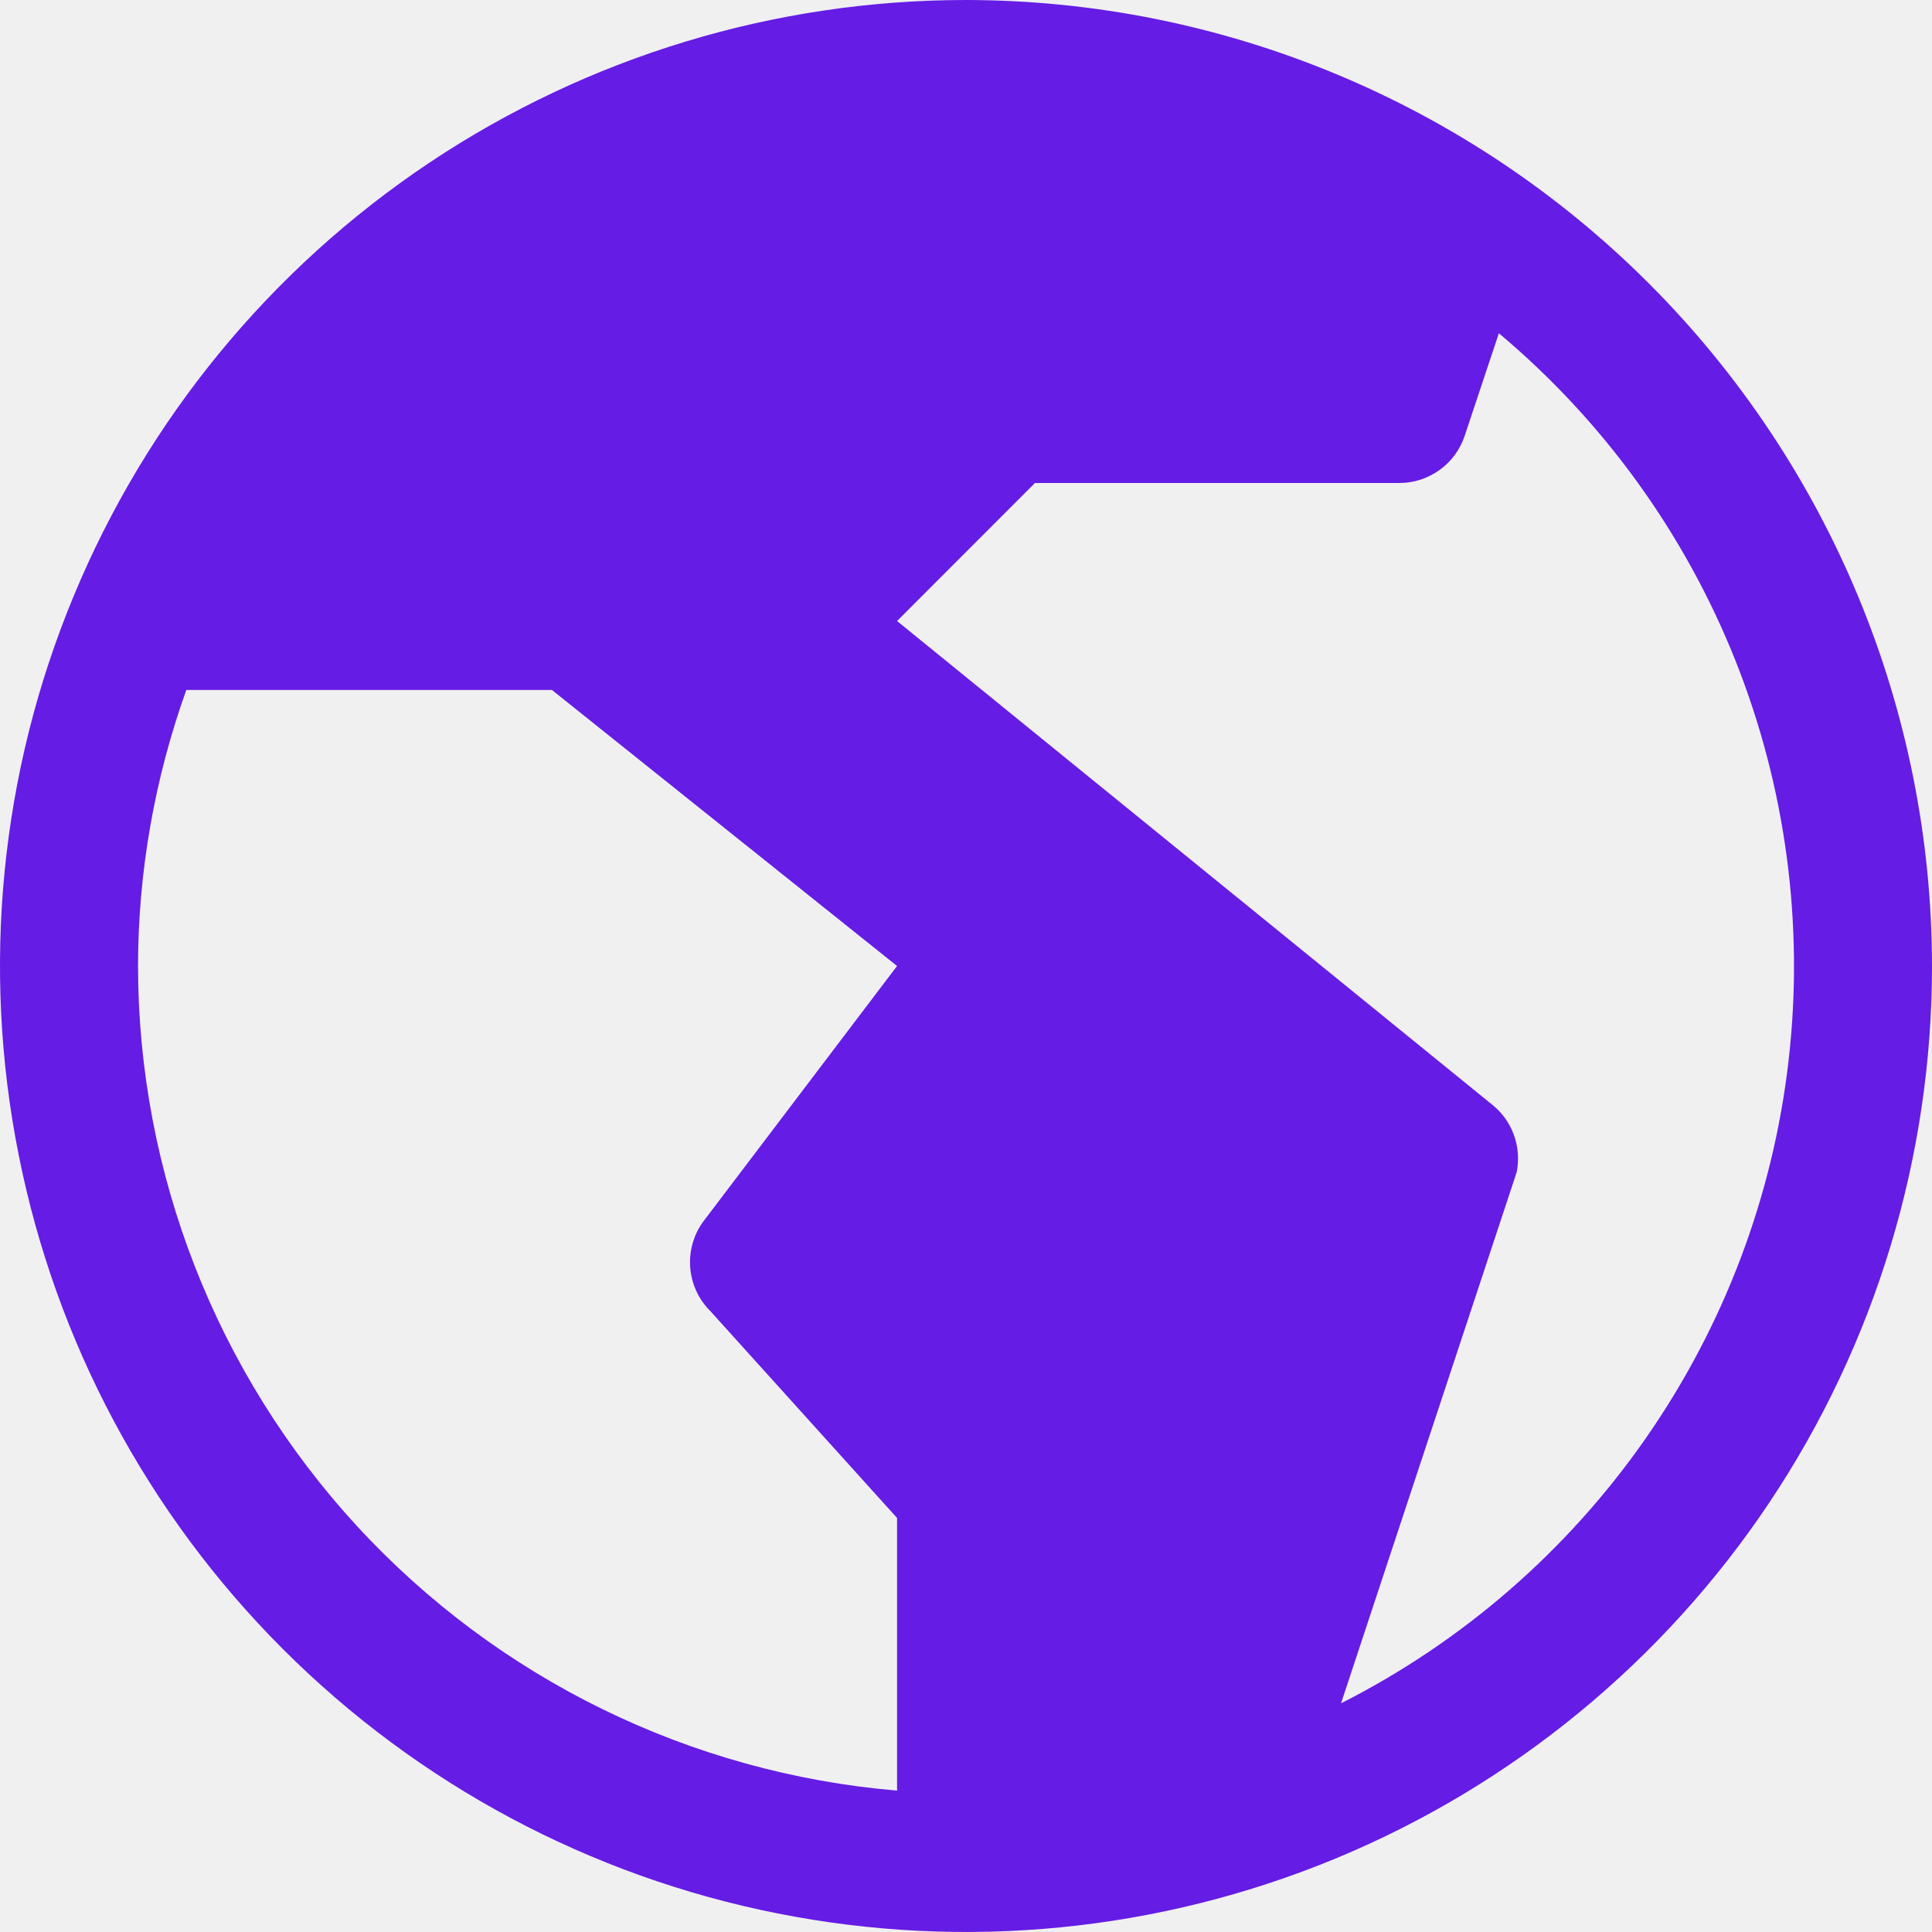
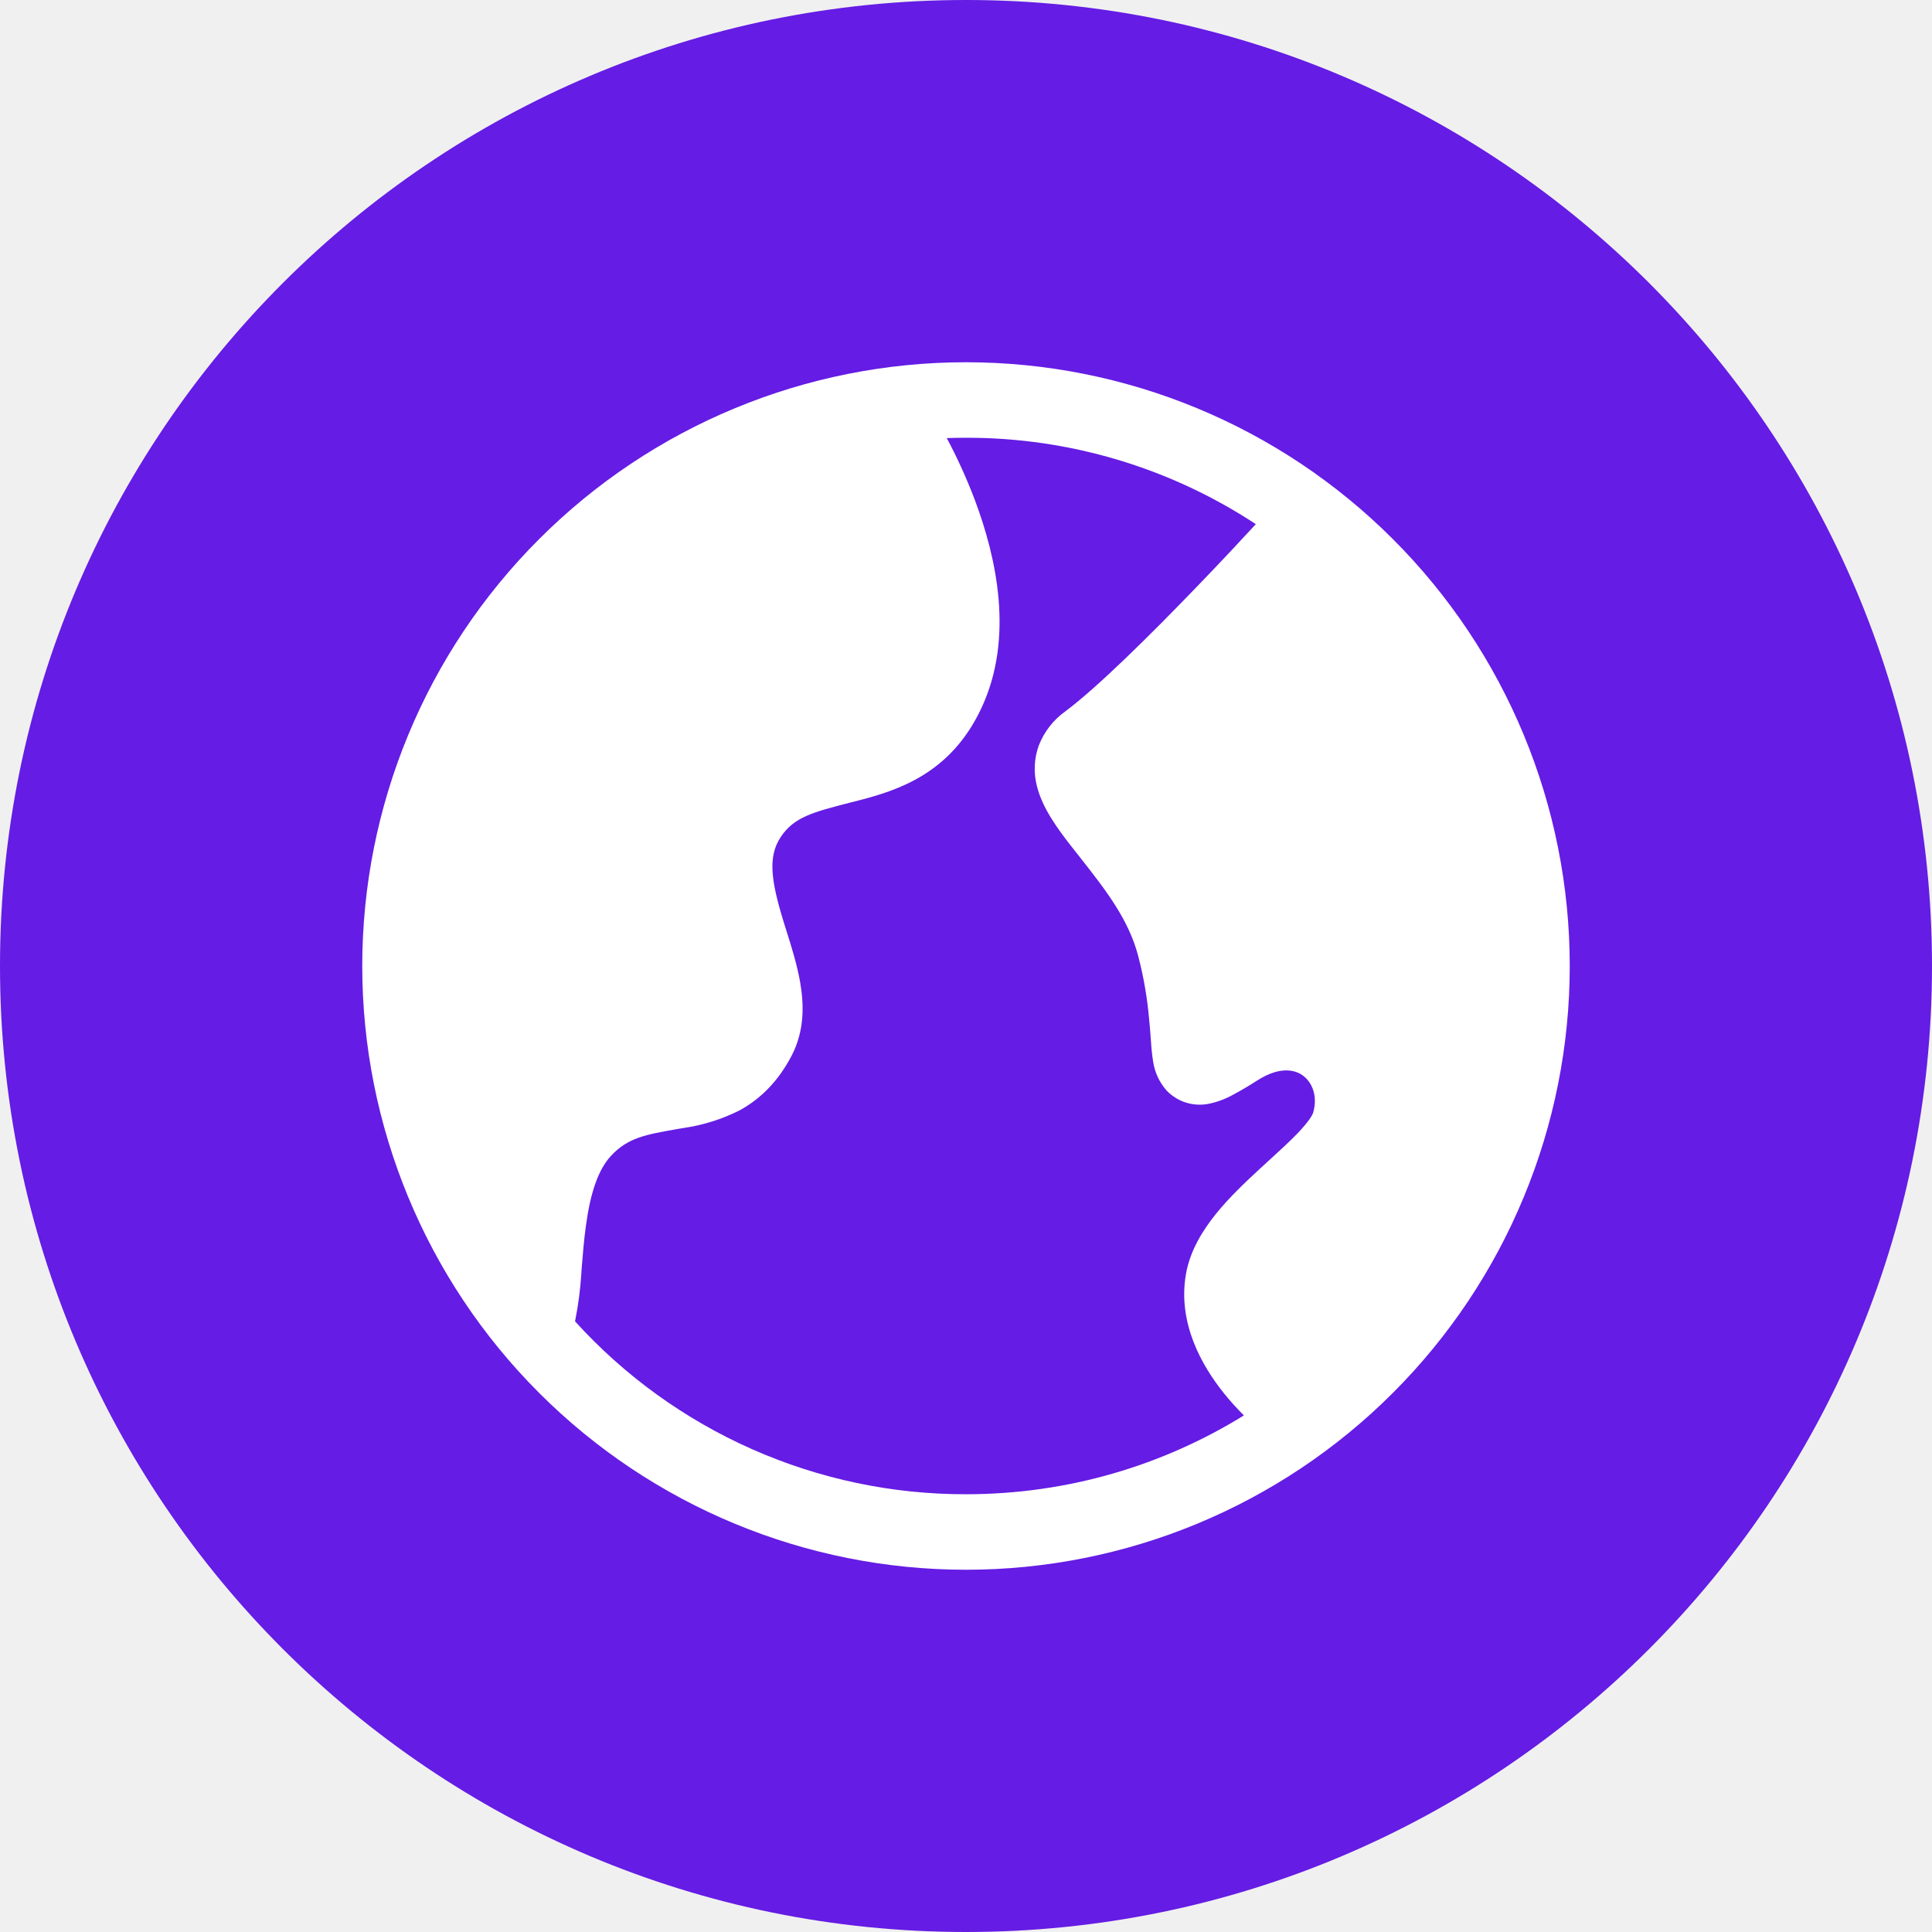
- <svg xmlns="http://www.w3.org/2000/svg" width="16" height="16" viewBox="0 0 16 16" fill="none">
-   <path d="M8 0C6.418 0 4.871 0.469 3.555 1.348C2.24 2.227 1.214 3.477 0.609 4.939C0.003 6.4 -0.155 8.009 0.154 9.561C0.462 11.113 1.224 12.538 2.343 13.657C3.462 14.776 4.887 15.538 6.439 15.846C7.991 16.155 9.6 15.996 11.062 15.391C12.523 14.786 13.773 13.76 14.652 12.445C15.531 11.129 16 9.582 16 8C15.998 5.879 15.154 3.846 13.654 2.346C12.154 0.846 10.121 0.002 8 0V0ZM1.143 8C1.144 7.221 1.28 6.448 1.543 5.714H4.571L7.429 8L5.829 10.11C5.746 10.22 5.706 10.356 5.716 10.494C5.726 10.631 5.784 10.76 5.882 10.857L7.429 12.571V14.829C5.716 14.684 4.12 13.902 2.956 12.638C1.793 11.373 1.145 9.719 1.143 8V8ZM11.106 14.106L12.561 9.706C12.581 9.602 12.573 9.494 12.536 9.395C12.499 9.295 12.435 9.208 12.351 9.143L7.429 5.143L8.571 4H11.589C11.709 4 11.825 3.962 11.922 3.892C12.02 3.822 12.092 3.723 12.13 3.609L12.413 2.76C13.28 3.487 13.953 4.419 14.372 5.47C14.79 6.521 14.942 7.66 14.812 8.785C14.683 9.909 14.276 10.983 13.629 11.912C12.982 12.841 12.115 13.595 11.106 14.106V14.106Z" fill="#651CE4" />
+ <svg xmlns="http://www.w3.org/2000/svg" width="24" height="24" viewBox="0 0 24 24" fill="none">
+   <circle cx="12" cy="12" r="12" fill="#651CE4" />
+   <path d="M4.5 12C4.5 10.011 5.29 8.103 6.697 6.697C8.103 5.29 10.011 4.5 12 4.5C13.989 4.5 15.897 5.29 17.303 6.697C18.71 8.103 19.5 10.011 19.5 12C19.5 13.989 18.71 15.897 17.303 17.303C15.897 18.71 13.989 19.5 12 19.5C10.011 19.5 8.103 18.71 6.697 17.303C5.29 15.897 4.5 13.989 4.5 12V12ZM12 5.438C11.92 5.438 11.841 5.439 11.761 5.442C11.872 5.65 11.998 5.915 12.111 6.214C12.373 6.913 12.605 7.917 12.19 8.799C11.812 9.606 11.162 9.816 10.66 9.945L10.569 9.968C10.095 10.09 9.862 10.15 9.697 10.4C9.538 10.641 9.577 10.938 9.732 11.443L9.768 11.559C9.831 11.757 9.903 11.988 9.94 12.204C9.987 12.473 9.997 12.801 9.834 13.114C9.666 13.435 9.446 13.652 9.188 13.793C8.968 13.904 8.731 13.978 8.487 14.013L8.405 14.027C8.023 14.094 7.8 14.133 7.592 14.356C7.426 14.534 7.331 14.832 7.277 15.238C7.254 15.405 7.241 15.571 7.227 15.739L7.221 15.828C7.209 16.018 7.184 16.208 7.147 16.395L7.143 16.414C7.757 17.091 8.507 17.633 9.344 18.003C10.18 18.373 11.085 18.564 12 18.562C13.266 18.562 14.449 18.203 15.452 17.583C15.361 17.492 15.274 17.396 15.194 17.295C14.941 16.976 14.623 16.443 14.733 15.823C14.785 15.53 14.945 15.278 15.105 15.079C15.269 14.876 15.467 14.688 15.645 14.524L15.765 14.414C15.902 14.289 16.021 14.18 16.123 14.074C16.261 13.929 16.302 13.852 16.311 13.827C16.374 13.615 16.298 13.448 16.192 13.366C16.104 13.297 15.916 13.233 15.621 13.42C15.522 13.484 15.421 13.544 15.318 13.599C15.22 13.654 15.113 13.693 15.003 13.714C14.911 13.73 14.816 13.724 14.727 13.695C14.638 13.666 14.557 13.615 14.493 13.548C14.405 13.449 14.347 13.327 14.326 13.196C14.312 13.111 14.303 13.024 14.298 12.938L14.293 12.876C14.288 12.806 14.283 12.735 14.274 12.652C14.251 12.391 14.206 12.133 14.14 11.879C14.021 11.419 13.728 11.047 13.424 10.66C13.379 10.604 13.335 10.547 13.291 10.491C13.141 10.297 12.951 10.043 12.882 9.769C12.837 9.6 12.845 9.42 12.906 9.256C12.973 9.087 13.087 8.941 13.235 8.836C13.636 8.536 14.292 7.886 14.869 7.287C15.153 6.993 15.41 6.718 15.595 6.517L15.6 6.511C14.531 5.808 13.279 5.435 12 5.438V5.438Z" fill="white" />
</svg>
